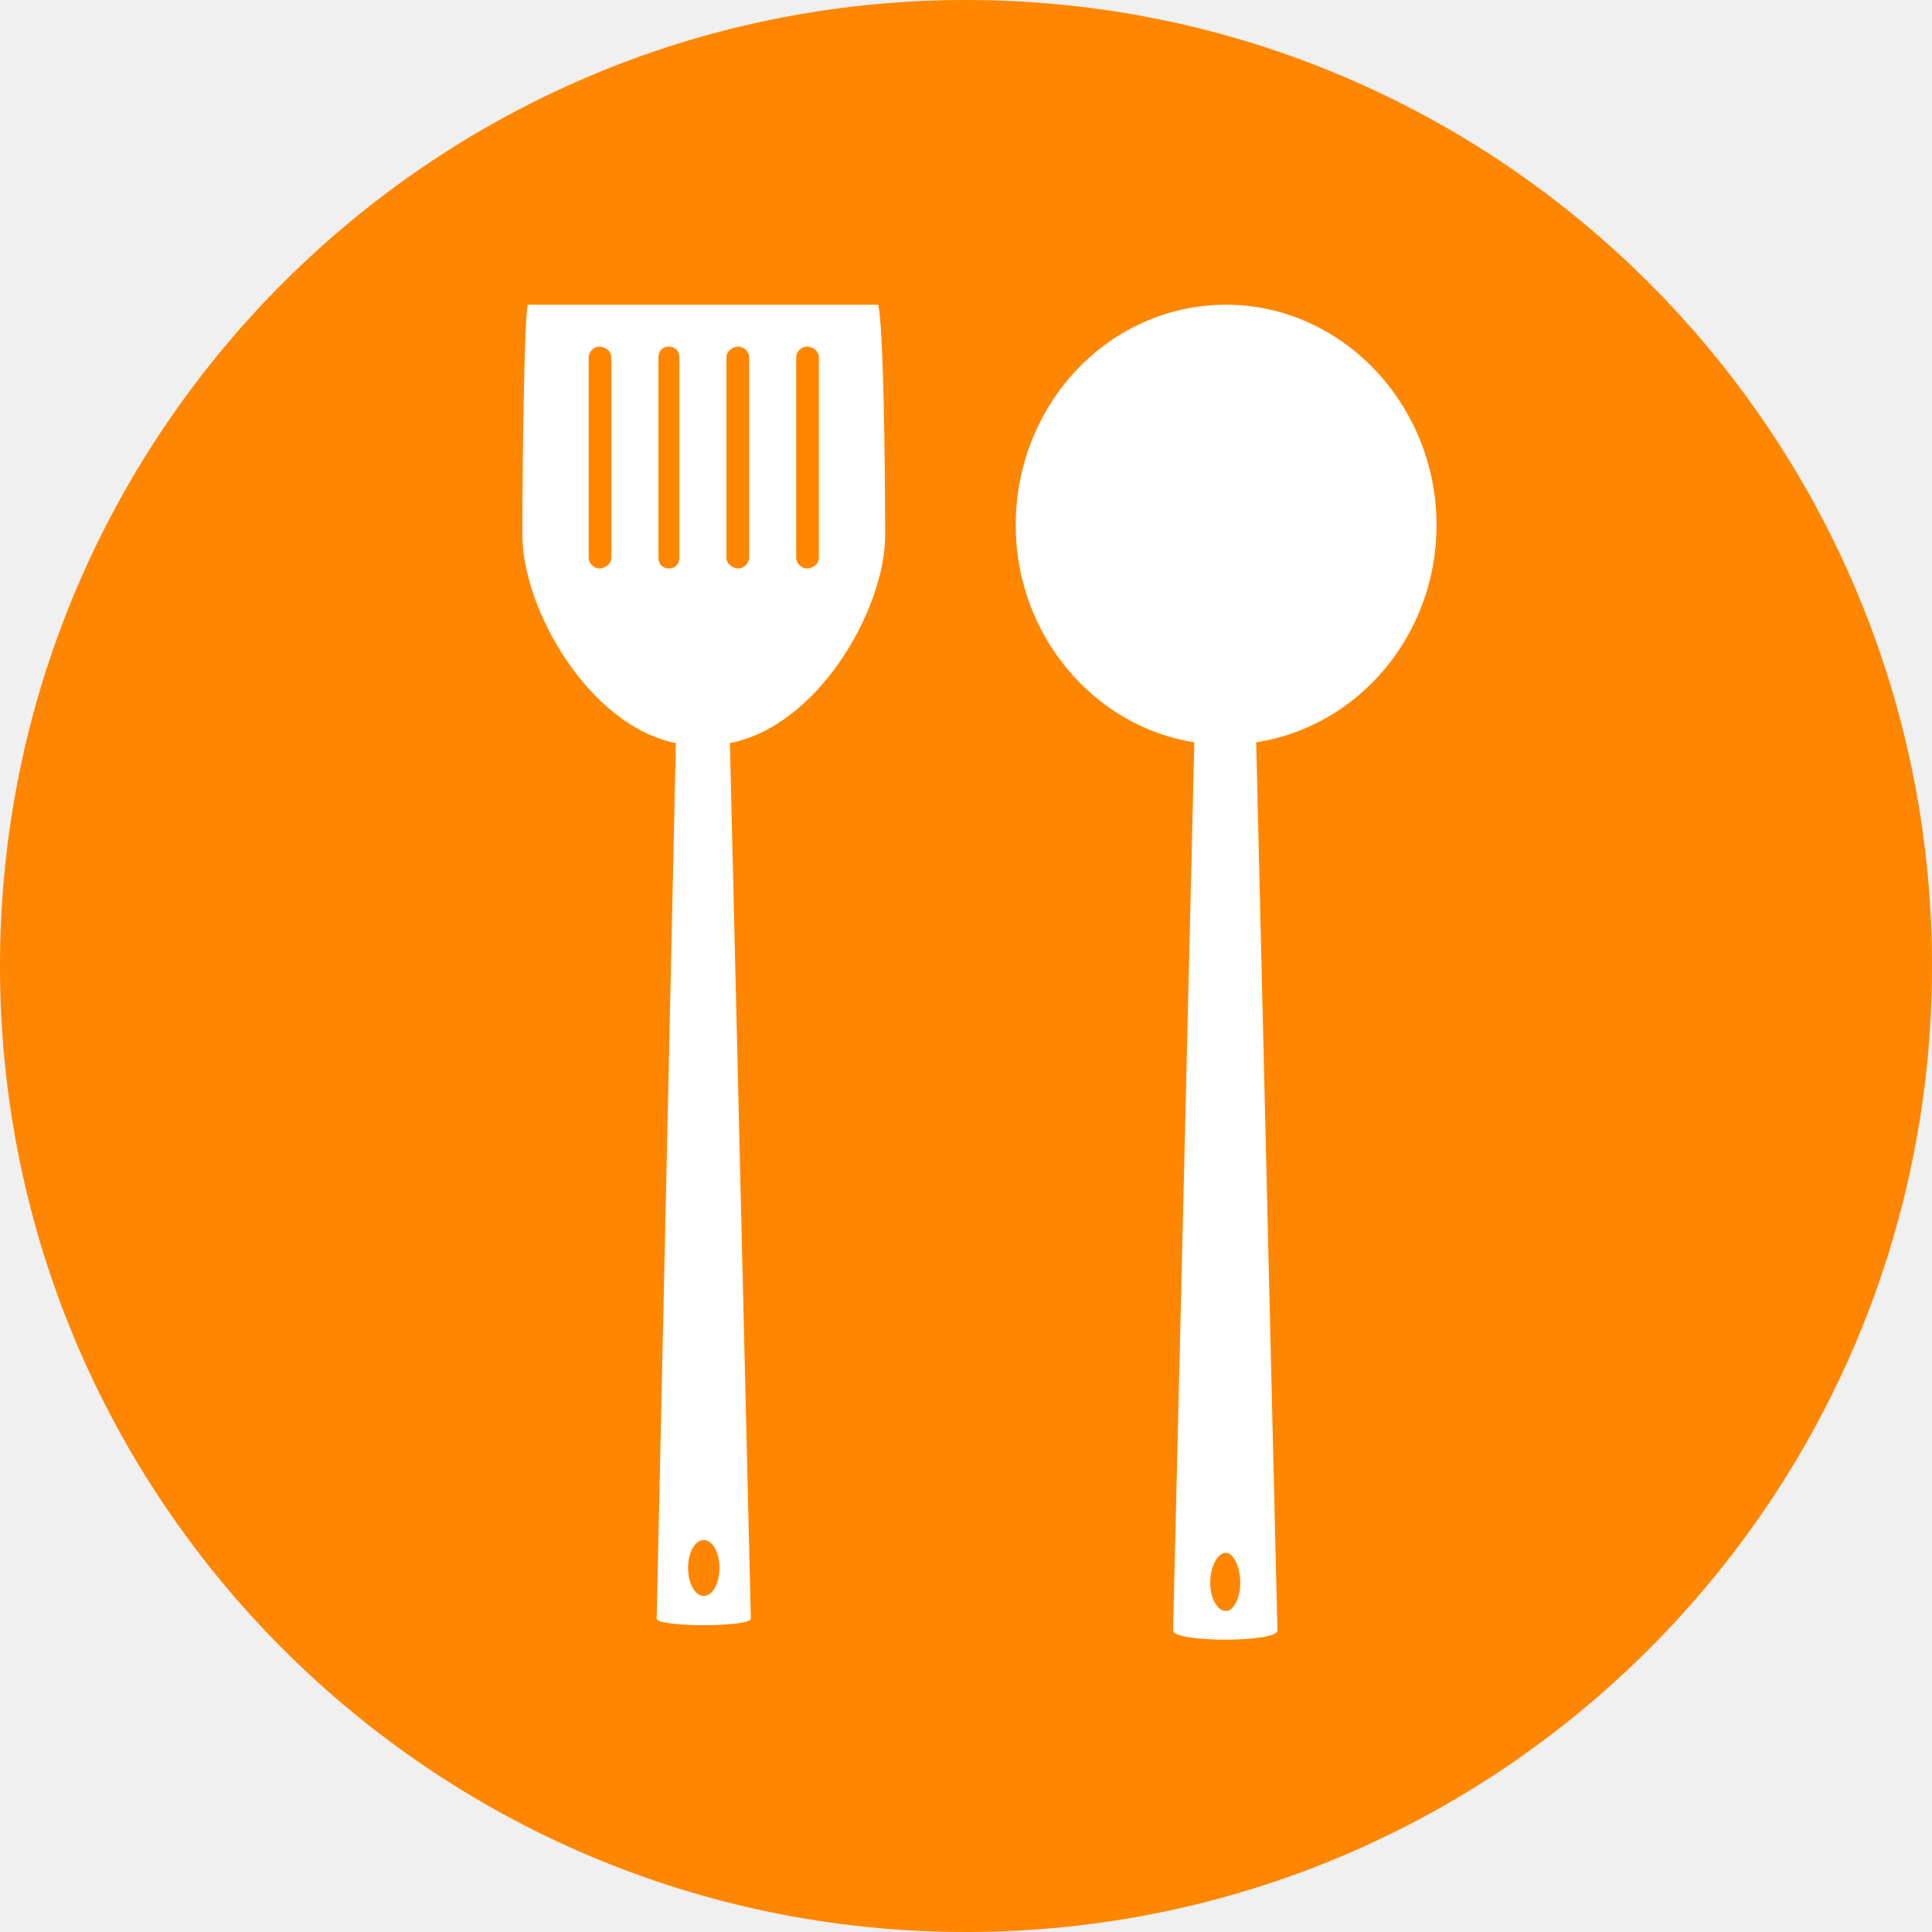
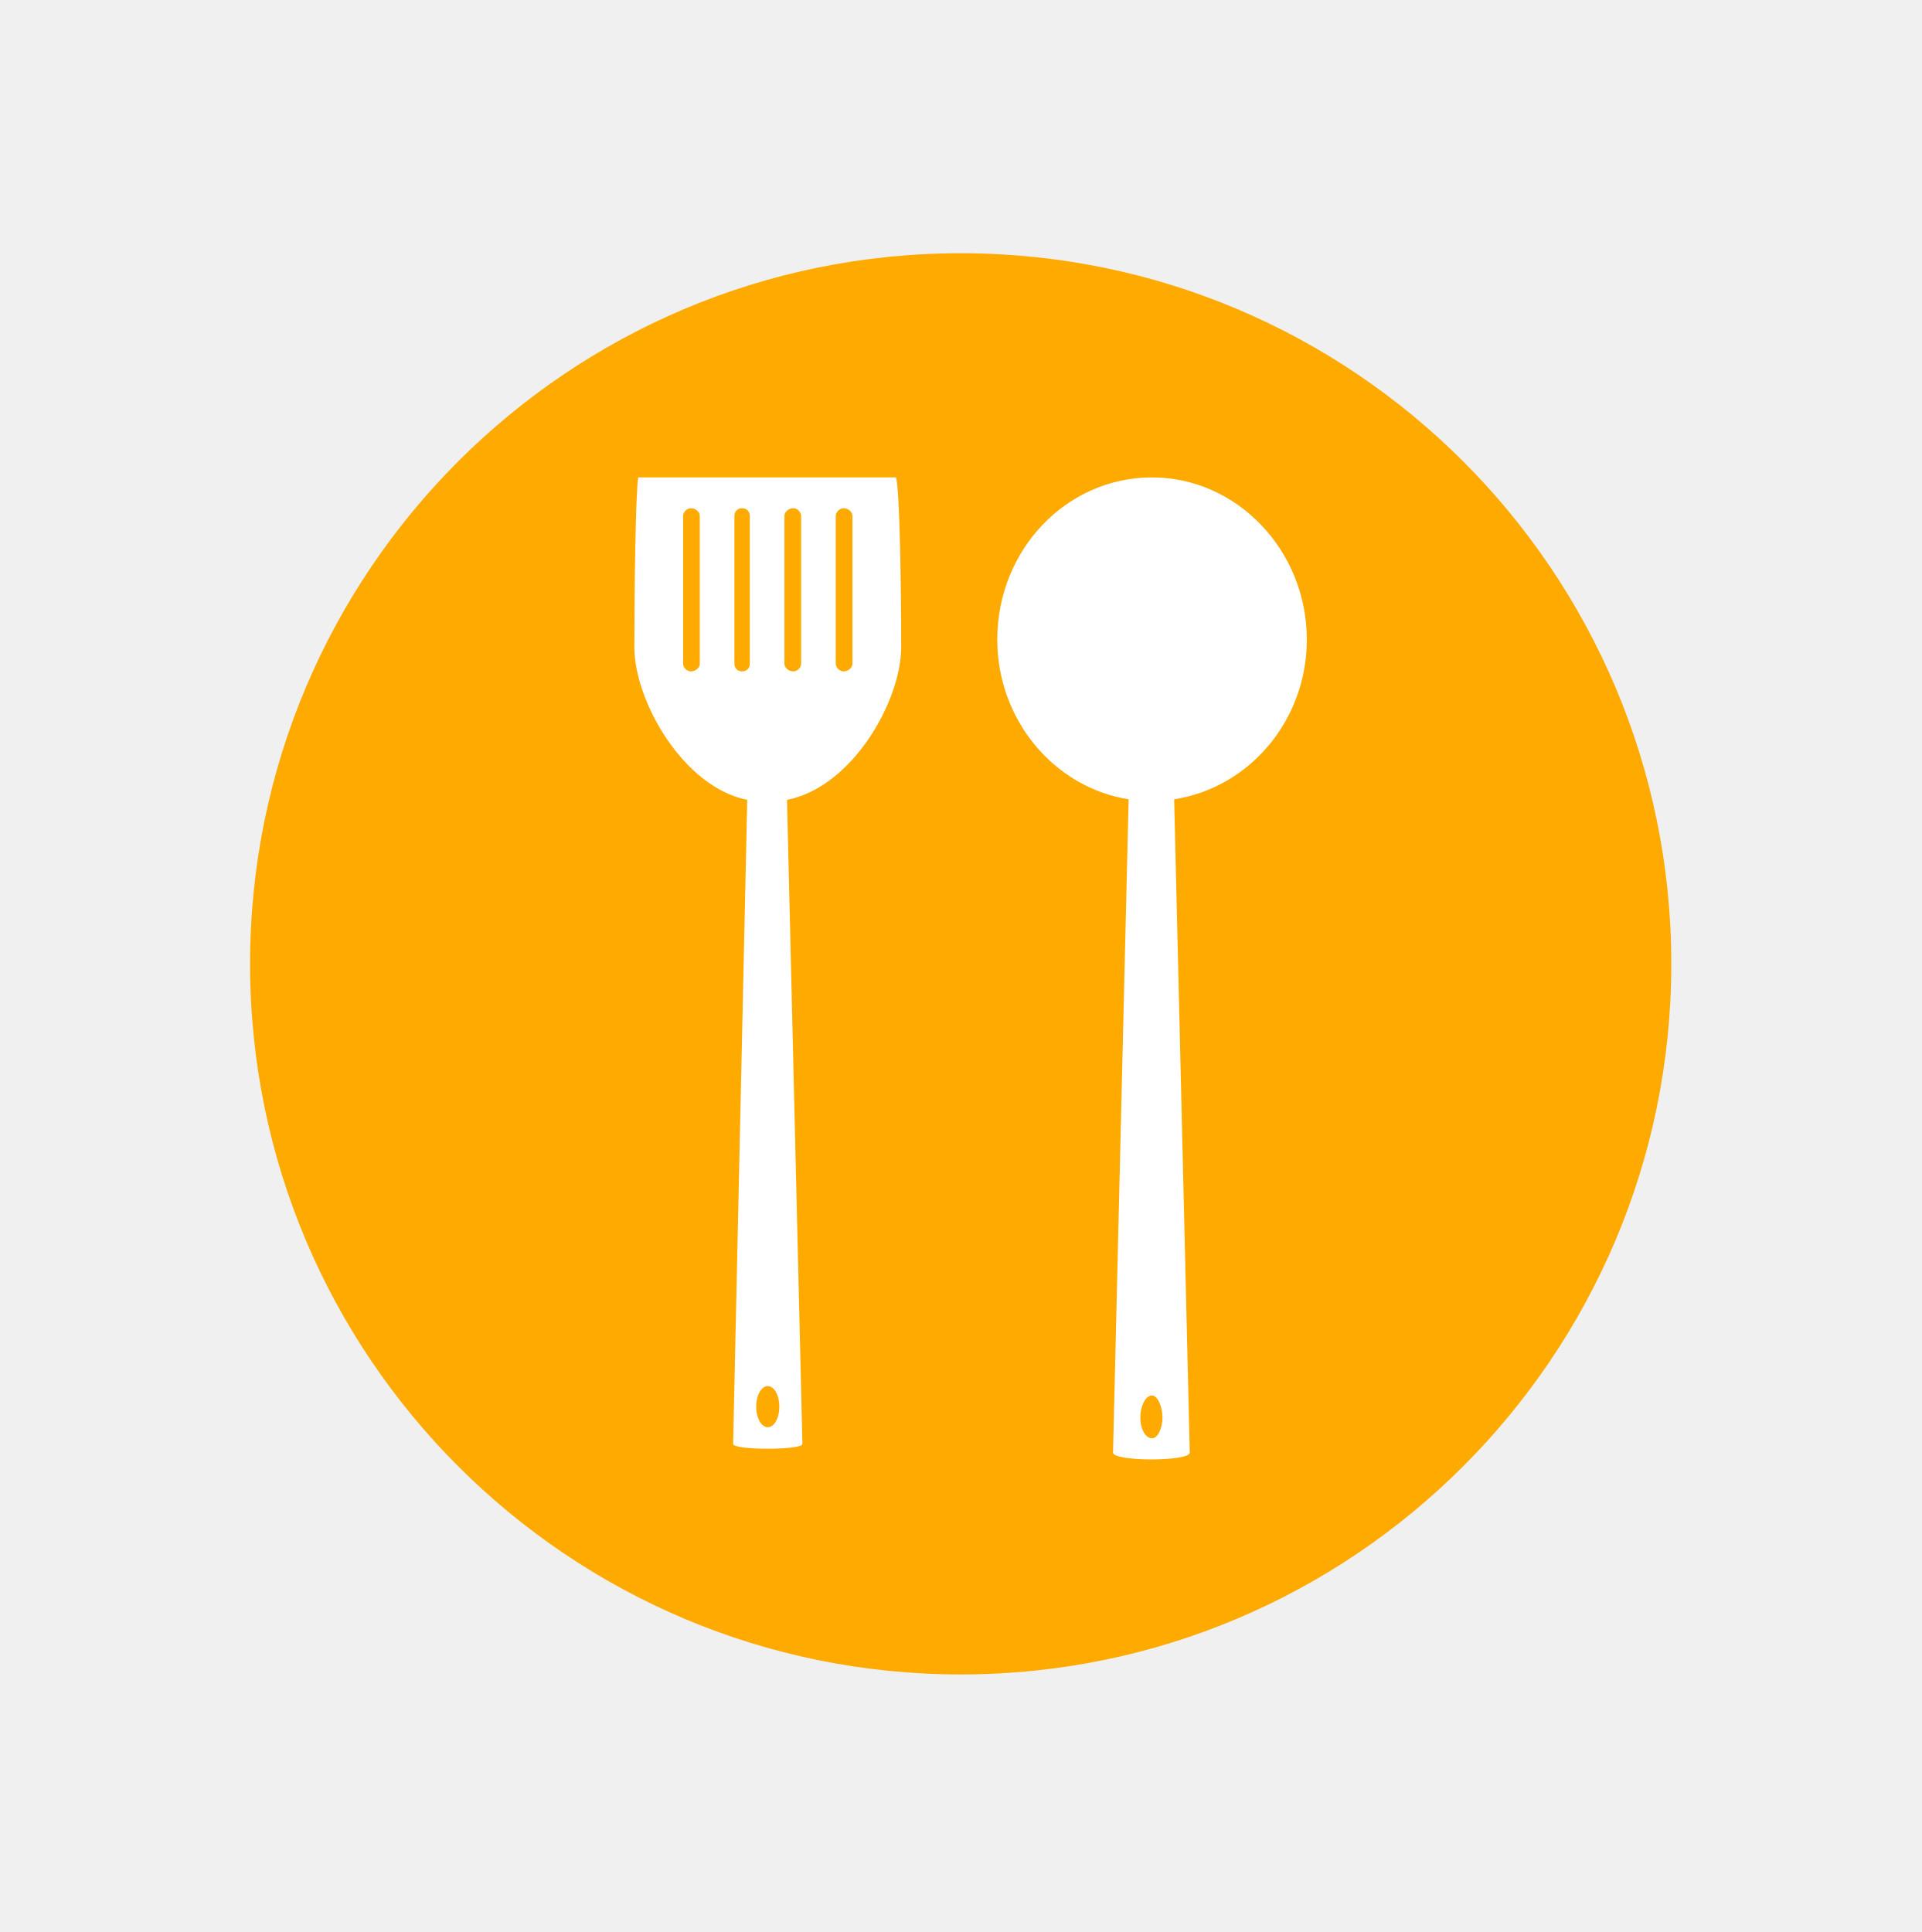
- <svg xmlns="http://www.w3.org/2000/svg" width="80" height="80" viewBox="0 0 80 80" fill="none">
-   <circle cx="40" cy="40" r="40" fill="#FF8600" />
-   <path fill-rule="evenodd" clip-rule="evenodd" d="M21.847 12.618C21.703 13.486 21.631 19.054 21.631 22.164C21.631 25.201 24.375 30.047 27.986 30.77L27.191 67.024C27.191 67.385 31.091 67.385 31.091 67.024L30.224 30.77C33.908 30.047 36.652 25.201 36.652 22.164C36.652 19.054 36.58 13.486 36.363 12.618H21.847ZM33.402 14.353C33.185 14.353 32.969 14.57 32.969 14.787V23.104C32.969 23.321 33.185 23.538 33.402 23.538C33.691 23.538 33.908 23.321 33.908 23.104V14.787C33.908 14.57 33.691 14.353 33.402 14.353ZM30.586 14.353C30.297 14.353 30.08 14.57 30.08 14.787V23.104C30.08 23.321 30.297 23.538 30.586 23.538C30.802 23.538 31.019 23.321 31.019 23.104V14.787C31.019 14.57 30.802 14.353 30.586 14.353ZM27.697 14.353C27.408 14.353 27.264 14.57 27.264 14.787V23.104C27.264 23.321 27.408 23.538 27.697 23.538C27.986 23.538 28.13 23.321 28.13 23.104V14.787C28.13 14.57 27.986 14.353 27.697 14.353ZM24.808 14.353C24.592 14.353 24.375 14.57 24.375 14.787V23.104C24.375 23.321 24.592 23.538 24.808 23.538C25.097 23.538 25.314 23.321 25.314 23.104V14.787C25.314 14.57 25.097 14.353 24.808 14.353ZM29.141 63.769C28.78 63.769 28.491 64.275 28.491 64.926C28.491 65.577 28.78 66.083 29.141 66.083C29.502 66.083 29.791 65.577 29.791 64.926C29.791 64.275 29.502 63.769 29.141 63.769Z" fill="white" />
-   <path fill-rule="evenodd" clip-rule="evenodd" d="M50.772 12.618C45.94 12.618 42.059 16.709 42.059 21.751C42.059 26.281 45.281 30.081 49.454 30.738L48.575 67.512C48.575 68.023 52.895 68.023 52.895 67.512L52.016 30.738C56.263 30.081 59.484 26.281 59.484 21.751C59.484 16.709 55.53 12.618 50.772 12.618ZM50.772 64.297C50.406 64.297 50.113 64.882 50.113 65.539C50.113 66.197 50.406 66.708 50.772 66.708C51.065 66.708 51.357 66.197 51.357 65.539C51.357 64.882 51.065 64.297 50.772 64.297Z" fill="white" />
+ <svg xmlns="http://www.w3.org/2000/svg" width="180" height="181" viewBox="0 0 180 181" fill="none">
+   <path d="M156.573 90.298C156.573 127.065 126.767 156.871 90 156.871C53.233 156.871 23.427 127.065 23.427 90.298C23.427 53.531 53.233 23.725 90 23.725C126.767 23.725 156.573 53.531 156.573 90.298Z" fill="#FFAA00" />
+   <path fill-rule="evenodd" clip-rule="evenodd" d="M59.788 44.725C59.547 46.169 59.427 55.437 59.427 60.613C59.427 65.668 63.995 73.733 70.004 74.936L68.682 135.274C68.682 135.876 75.172 135.876 75.172 135.274L73.73 74.936C79.86 73.733 84.427 65.668 84.427 60.613C84.427 55.437 84.307 46.169 83.947 44.725H59.788ZM79.019 47.614C78.658 47.614 78.297 47.975 78.297 48.336V62.178C78.297 62.539 78.658 62.9 79.019 62.9C79.499 62.9 79.86 62.539 79.86 62.178V48.336C79.86 47.975 79.499 47.614 79.019 47.614ZM74.331 47.614C73.85 47.614 73.49 47.975 73.49 48.336V62.178C73.49 62.539 73.85 62.9 74.331 62.9C74.692 62.9 75.052 62.539 75.052 62.178V48.336C75.052 47.975 74.692 47.614 74.331 47.614ZM69.523 47.614C69.043 47.614 68.802 47.975 68.802 48.336V62.178C68.802 62.539 69.043 62.9 69.523 62.9C70.004 62.9 70.245 62.539 70.245 62.178V48.336C70.245 47.975 70.004 47.614 69.523 47.614ZM64.716 47.614C64.355 47.614 63.995 47.975 63.995 48.336V62.178C63.995 62.539 64.355 62.9 64.716 62.9C65.197 62.9 65.557 62.539 65.557 62.178V48.336C65.557 47.975 65.197 47.614 64.716 47.614ZM71.927 129.857C71.326 129.857 70.846 130.7 70.846 131.783C70.846 132.866 71.326 133.709 71.927 133.709C72.528 133.709 73.009 132.866 73.009 131.783C73.009 130.7 72.528 129.857 71.927 129.857Z" fill="white" />
+   <path fill-rule="evenodd" clip-rule="evenodd" d="M107.927 44.725C99.885 44.725 93.427 51.535 93.427 59.926C93.427 67.465 98.789 73.789 105.734 74.883L104.272 136.087C104.272 136.938 111.461 136.938 111.461 136.087L109.999 74.883C117.066 73.789 122.427 67.465 122.427 59.926C122.427 51.535 115.847 44.725 107.927 44.725ZM107.927 130.736C107.318 130.736 106.831 131.709 106.831 132.803C106.831 133.898 107.318 134.749 107.927 134.749C108.415 134.749 108.902 133.898 108.902 132.803C108.902 131.709 108.415 130.736 107.927 130.736Z" fill="white" />
</svg>
